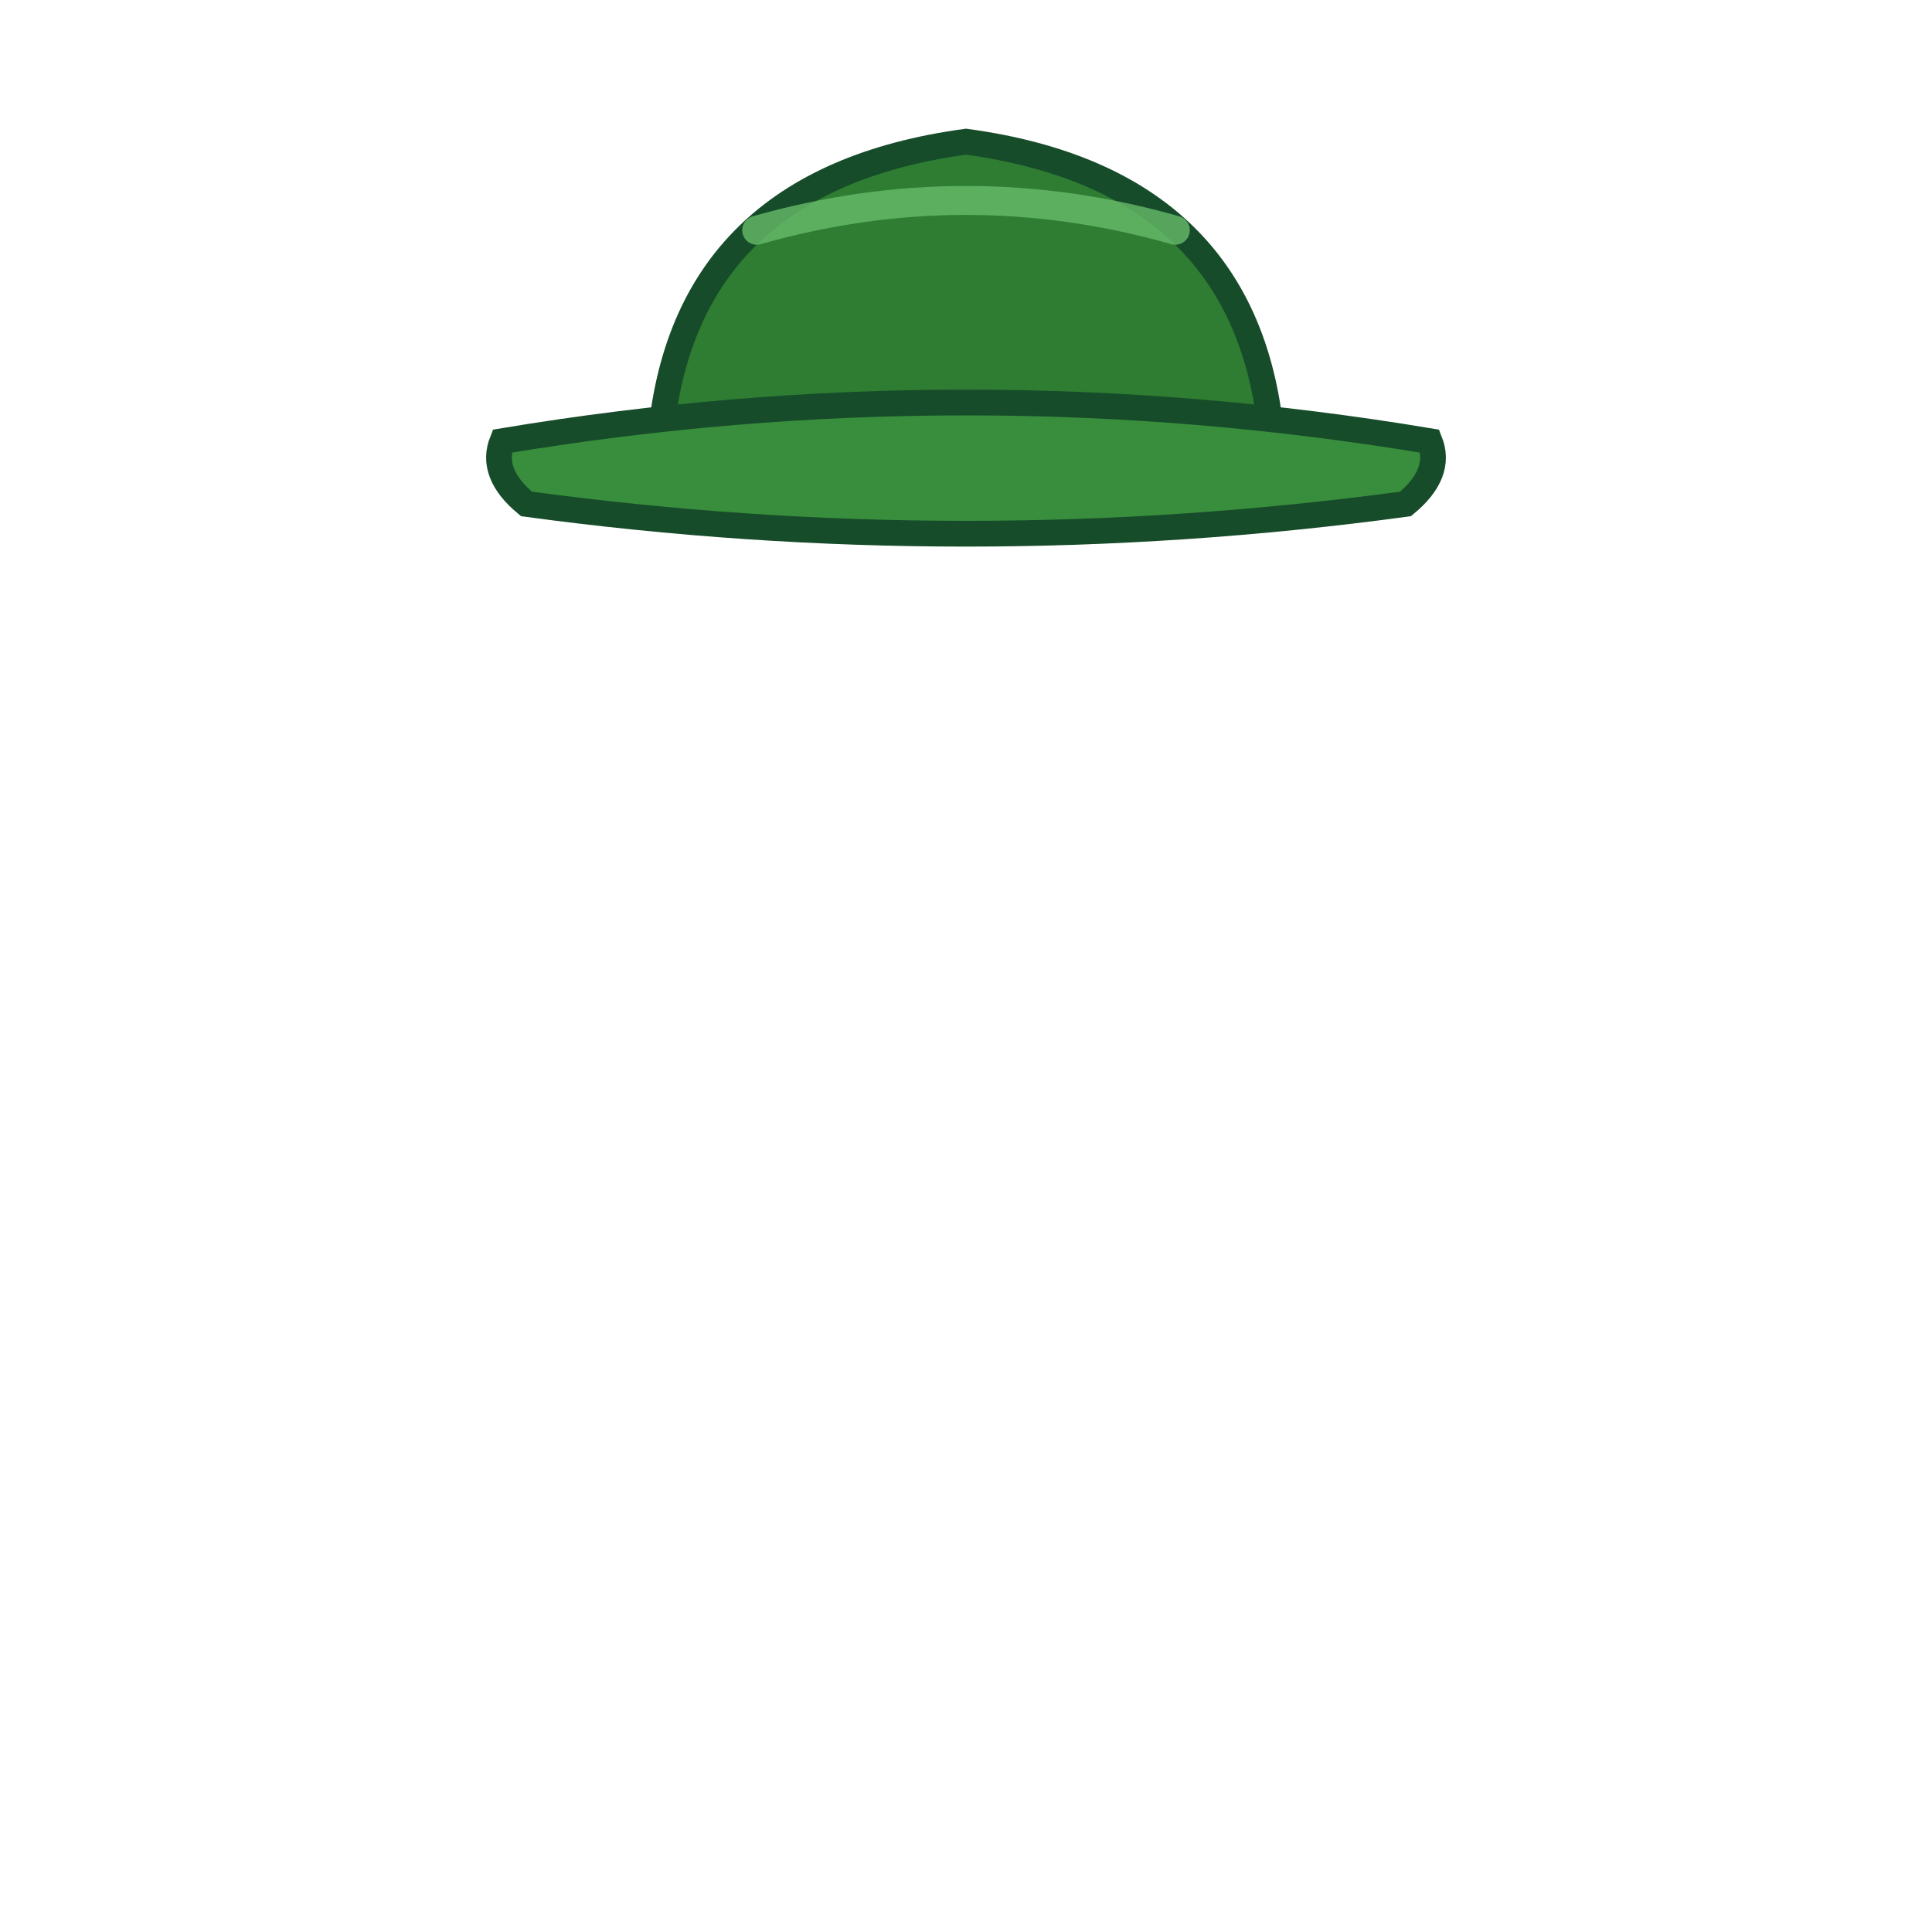
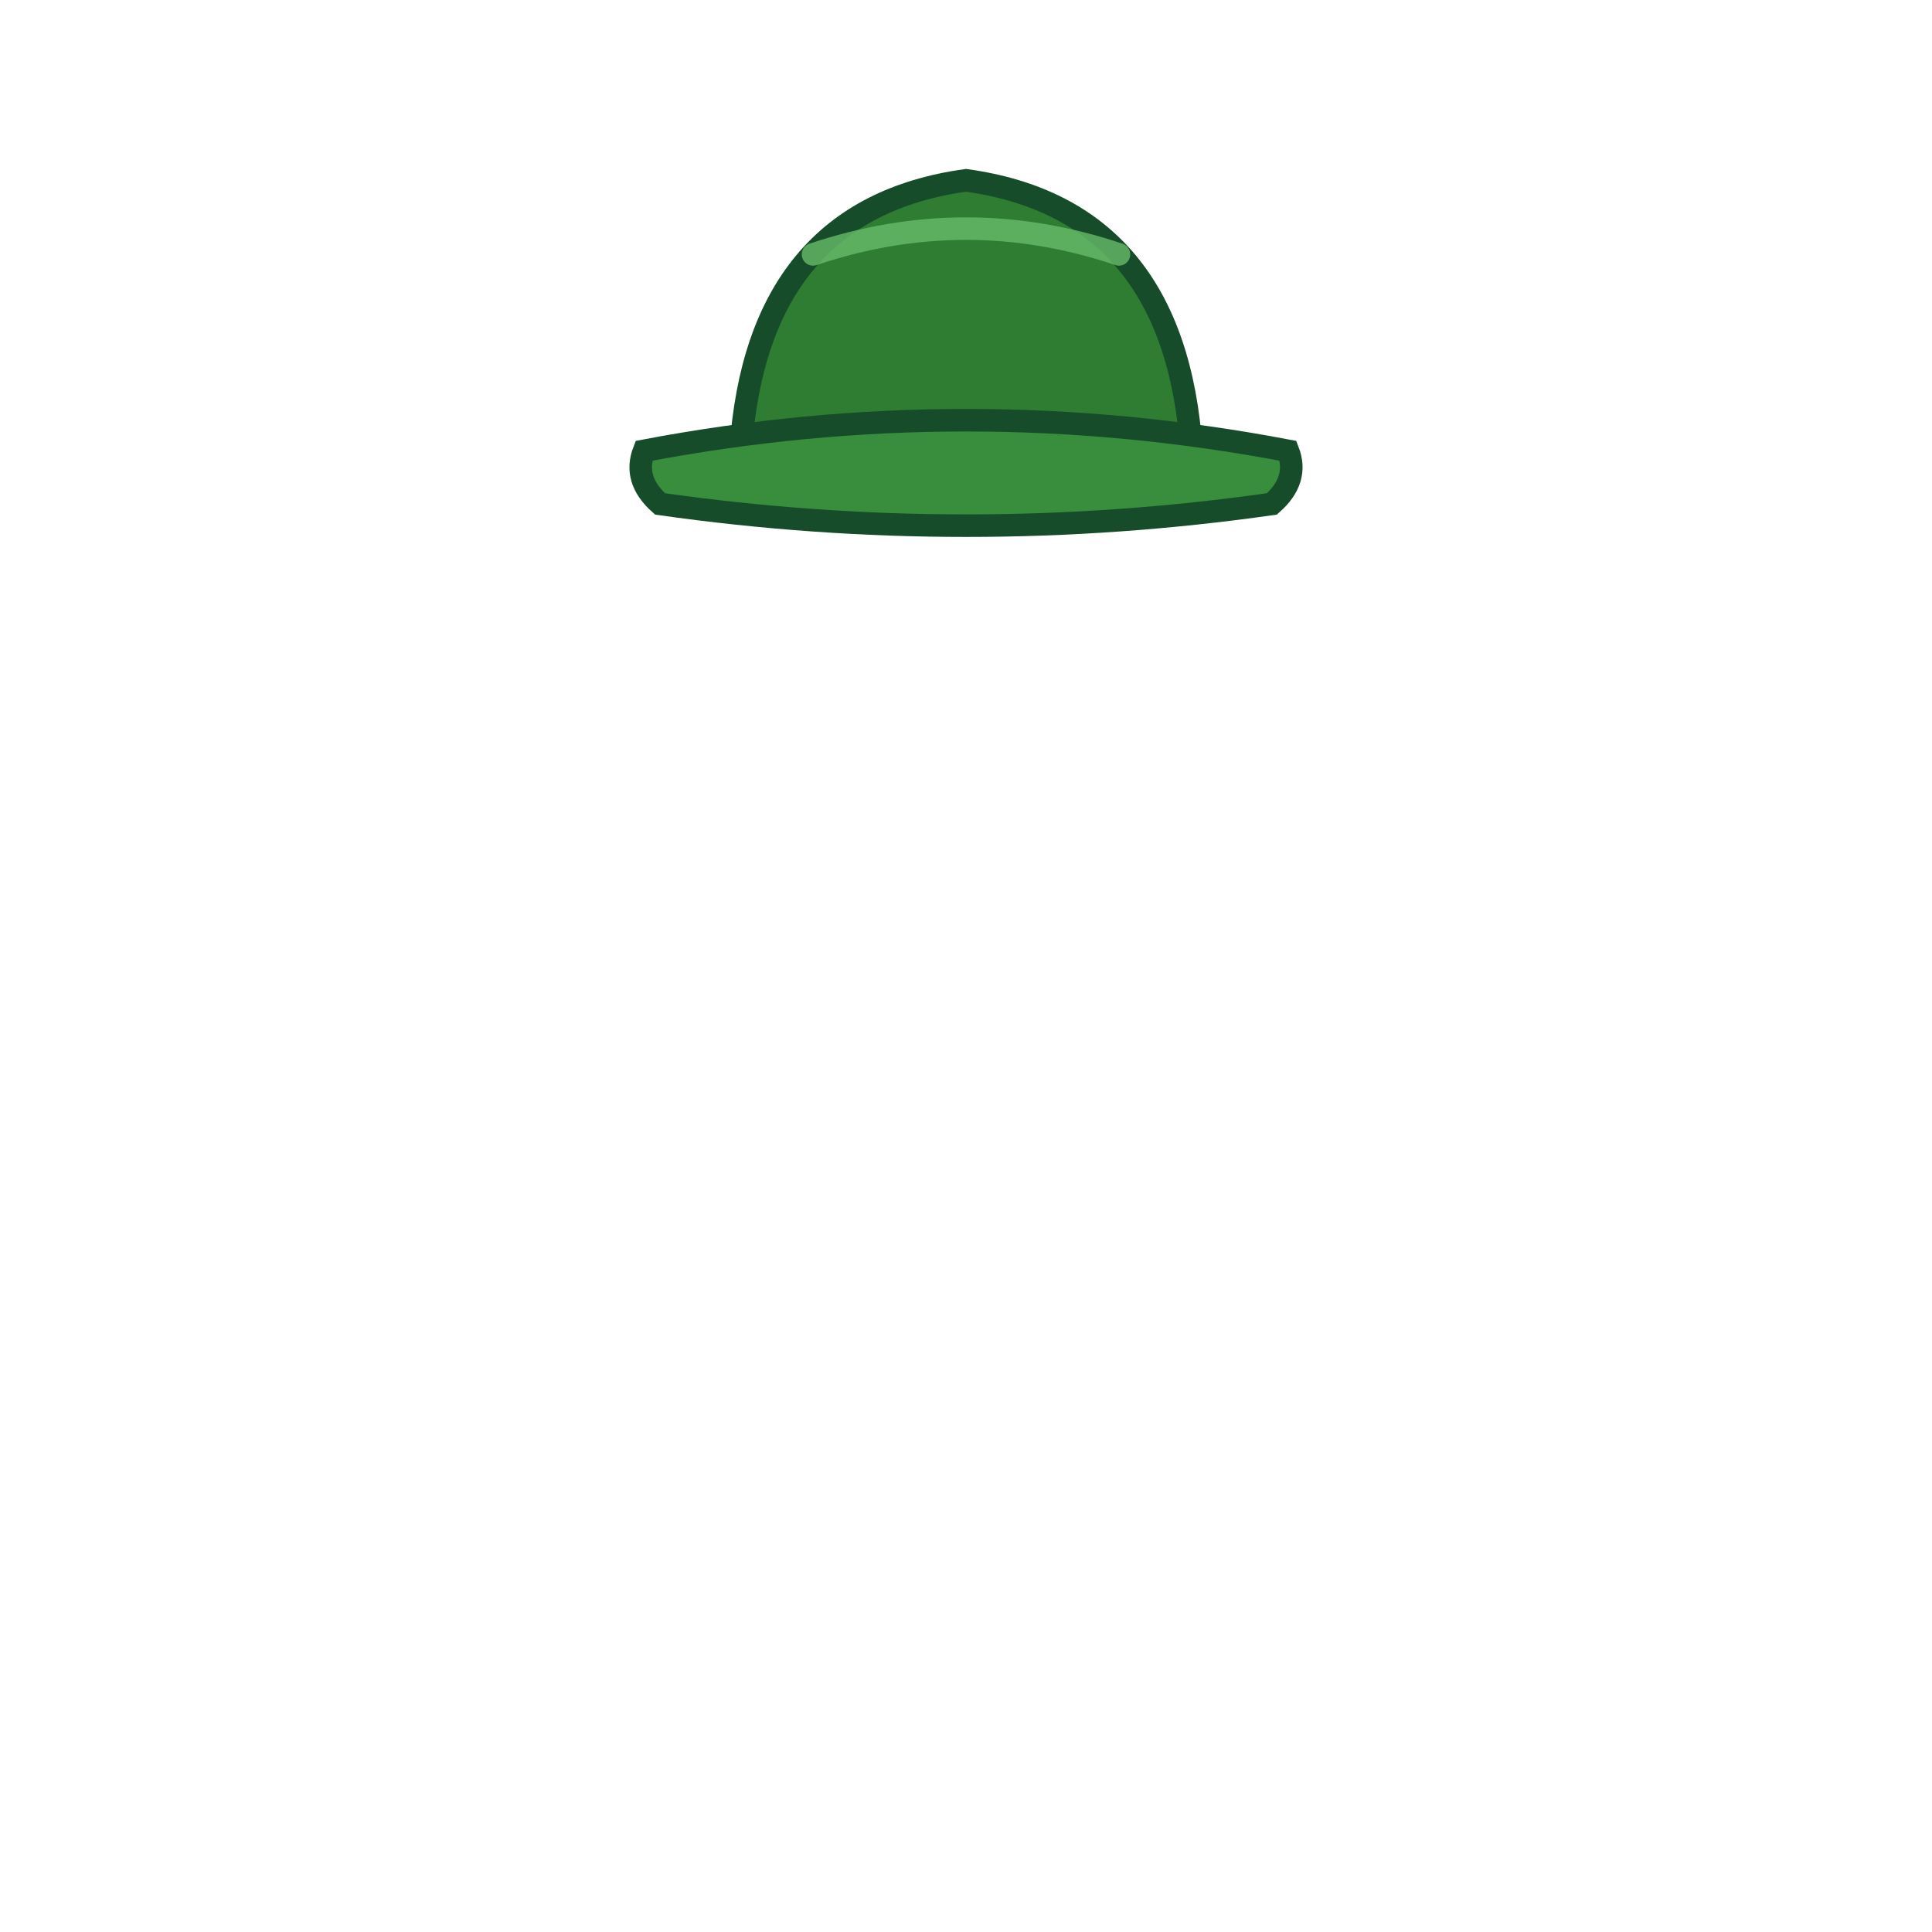
<svg xmlns="http://www.w3.org/2000/svg" viewBox="0 0 1200 1200">
-   <path d="M410 275 Q423 112 600 88 Q777 112 790 275 Z" fill="#2E7D32" stroke="#174C2A" stroke-width="16" />
-   <path d="M312 274 Q600 226 888 274 Q896 294 873 313 Q600 350 327 313 Q304 294 312 274 Z" fill="#388E3C" stroke="#174C2A" stroke-width="16" />
-   <path d="M470 143 Q600 106 730 143" fill="none" stroke="#66BB6A" stroke-width="18" stroke-linecap="round" opacity=".8" />
+   <path d="M460 280 Q470 130 600 112 Q730 130 740 280 Z" fill="#2E7D32" stroke="#174C2A" stroke-width="14" />
+   <path d="M400 280 Q600 242 800 280 Q807 298 790 313 Q600 340 410 313 Q393 298 400 280 Z" fill="#388E3C" stroke="#174C2A" stroke-width="14" />
+   <path d="M505 158 Q600 126 695 158" fill="none" stroke="#66BB6A" stroke-width="14" stroke-linecap="round" opacity=".8" />
</svg>
